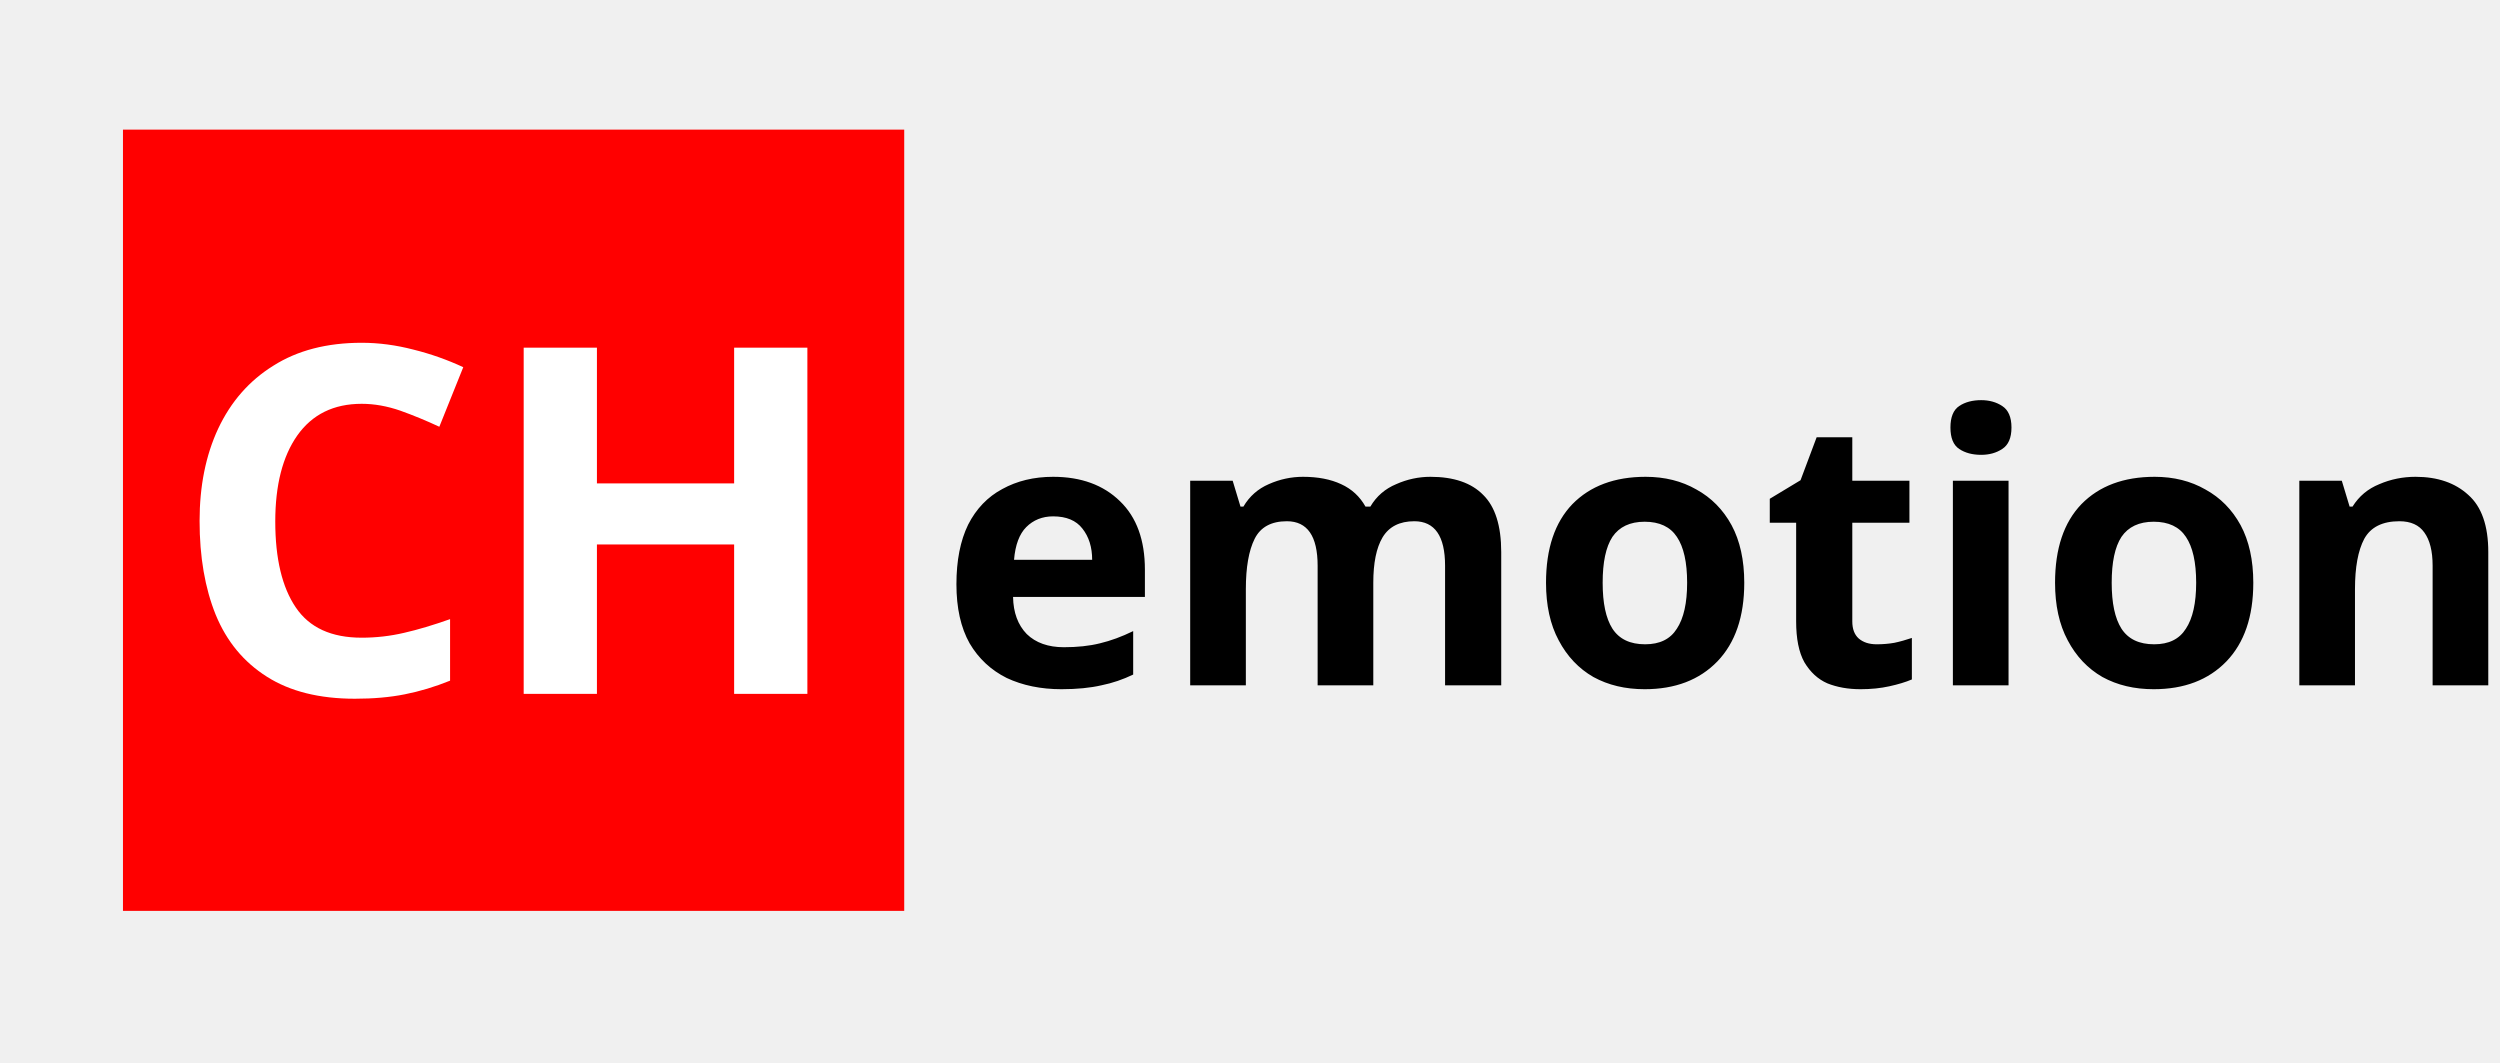
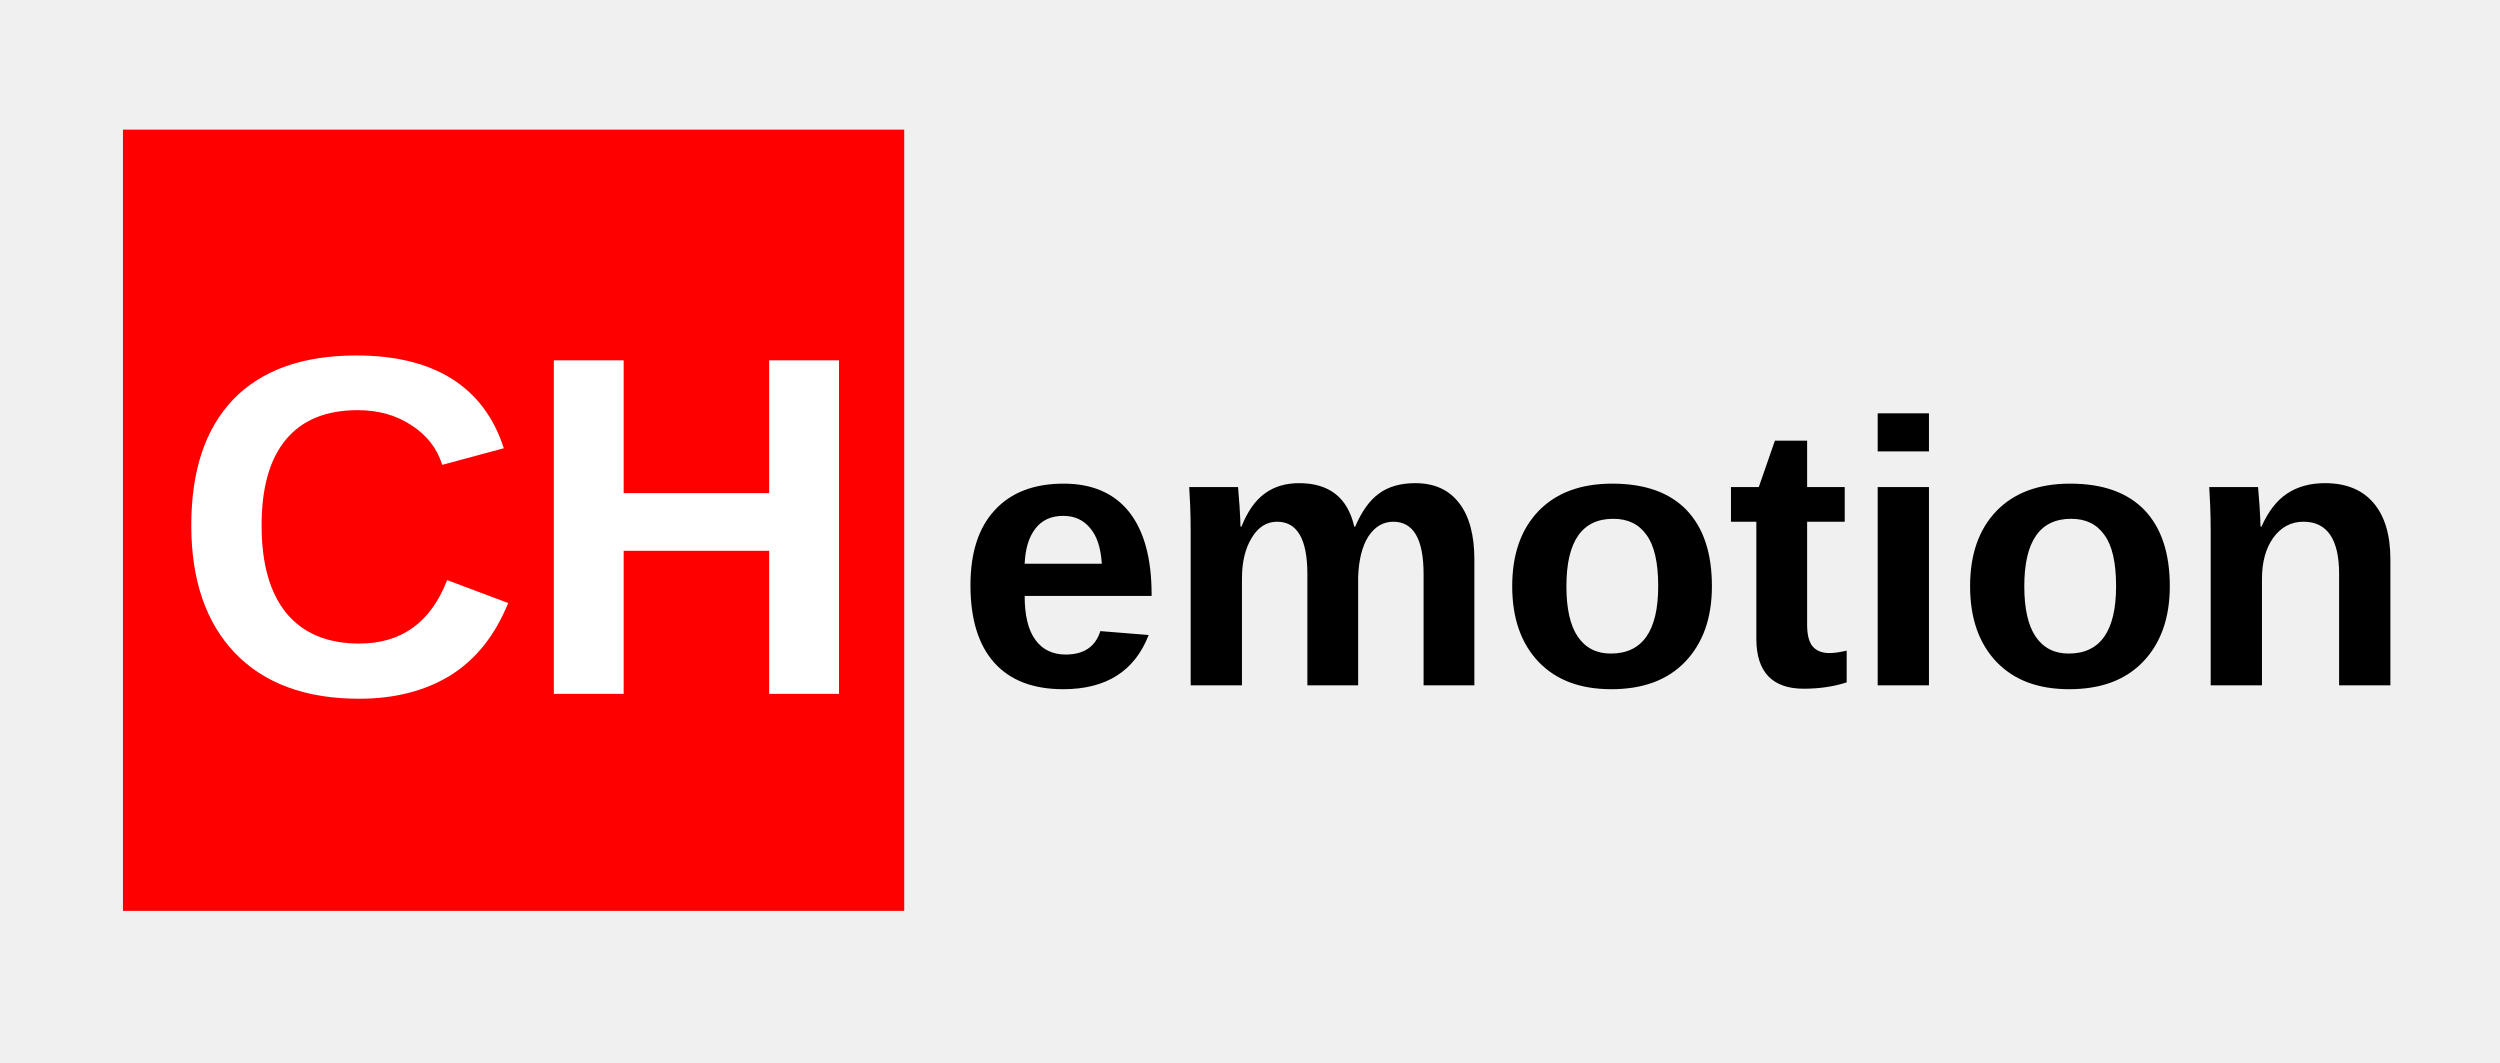
- <svg xmlns="http://www.w3.org/2000/svg" width="80mm" height="34mm" viewBox="0 0 80 34" version="1.1" id="svg8">
+ <svg xmlns="http://www.w3.org/2000/svg" id="svg8" version="1.1" viewBox="0 0 80 34" height="34mm" width="80mm">
  <defs id="defs2" />
-   <g id="layer1" transform="translate(0,-263)">
-     <rect style="opacity:1;fill:#ff0000;stroke-width:0.265" id="rect10" width="25" height="25" x="3.935" y="267.148" />
-     <text xml:space="preserve" style="font-style:normal;font-weight:normal;font-size:10.583px;line-height:1.25;font-family:sans-serif;letter-spacing:0px;word-spacing:0px;fill:#ffffff;fill-opacity:1;stroke:none;stroke-width:0.265" x="10.033" y="242.395" id="text14">
-       <tspan id="tspan12" x="10.033" y="251.759" style="fill:#ffffff;stroke-width:0.265" />
+   <g transform="translate(0,-263)" id="layer1">
+     <rect y="267.148" x="3.935" height="25" width="25" id="rect10" style="opacity:1;fill:#ff0000;stroke-width:0.265" />
+     <text id="text14" y="242.395" x="10.033" style="font-style:normal;font-weight:normal;font-size:10.583px;line-height:1.25;font-family:sans-serif;letter-spacing:0px;word-spacing:0px;fill:#ffffff;fill-opacity:1;stroke:none;stroke-width:0.265" xml:space="preserve" />
+     <text id="text18" y="240.544" x="11.225" style="font-style:normal;font-weight:normal;font-size:10.583px;line-height:1.25;font-family:sans-serif;letter-spacing:0px;word-spacing:0px;fill:#000000;fill-opacity:1;stroke:none;stroke-width:0.265" xml:space="preserve" />
+     <text id="text22" y="285.204" x="5.481" style="font-style:normal;font-variant:normal;font-weight:bold;font-stretch:normal;font-size:15.522px;line-height:1.25;font-family:Arial;-inkscape-font-specification:'Arial, Bold';font-variant-ligatures:normal;font-variant-caps:normal;font-variant-numeric:normal;font-variant-east-asian:normal;text-align:start;letter-spacing:0px;word-spacing:0px;writing-mode:lr-tb;text-anchor:start;fill:#ffffff;fill-opacity:1;stroke:none;stroke-width:0.265" xml:space="preserve">
+       <tspan style="font-style:normal;font-variant:normal;font-weight:bold;font-stretch:normal;font-size:15.522px;font-family:Arial;-inkscape-font-specification:'Arial, Bold';font-variant-ligatures:normal;font-variant-caps:normal;font-variant-numeric:normal;font-variant-east-asian:normal;text-align:start;writing-mode:lr-tb;text-anchor:start;fill:#ffffff;stroke-width:0.265" y="285.204" x="5.481" id="tspan20">CH</tspan>
    </text>
-     <text xml:space="preserve" style="font-style:normal;font-weight:normal;font-size:10.583px;line-height:1.25;font-family:sans-serif;letter-spacing:0px;word-spacing:0px;fill:#000000;fill-opacity:1;stroke:none;stroke-width:0.265" x="11.225" y="240.544" id="text18">
-       <tspan id="tspan16" x="11.225" y="249.908" style="stroke-width:0.265" />
+     <text id="text26" y="284.929" x="30.586" style="font-style:normal;font-variant:normal;font-weight:bold;font-stretch:normal;font-size:11.994px;line-height:1.25;font-family:Arial;-inkscape-font-specification:'Arial, Bold';font-variant-ligatures:normal;font-variant-caps:normal;font-variant-numeric:normal;font-variant-east-asian:normal;text-align:start;letter-spacing:0px;word-spacing:0px;writing-mode:lr-tb;text-anchor:start;fill:#000000;fill-opacity:1;stroke:none;stroke-width:0.265" xml:space="preserve">
+       <tspan y="284.929" x="30.586" id="tspan35">emotion</tspan>
    </text>
-     <text xml:space="preserve" style="font-style:normal;font-variant:normal;font-weight:bold;font-stretch:normal;font-size:15.522px;line-height:1.25;font-family:Ubuntu;-inkscape-font-specification:'Ubuntu, Bold';font-variant-ligatures:normal;font-variant-caps:normal;font-variant-numeric:normal;font-feature-settings:normal;text-align:start;letter-spacing:0px;word-spacing:0px;writing-mode:lr-tb;text-anchor:start;fill:#ffffff;fill-opacity:1;stroke:none;stroke-width:0.265" x="5.481" y="285.204" id="text22">
-       <tspan id="tspan20" x="5.481" y="285.204" style="font-style:normal;font-variant:normal;font-weight:bold;font-stretch:normal;font-size:15.522px;font-family:Ubuntu;-inkscape-font-specification:'Ubuntu, Bold';font-variant-ligatures:normal;font-variant-caps:normal;font-variant-numeric:normal;font-feature-settings:normal;text-align:start;writing-mode:lr-tb;text-anchor:start;fill:#ffffff;stroke-width:0.265">CH</tspan>
-     </text>
-     <text xml:space="preserve" style="font-style:normal;font-variant:normal;font-weight:bold;font-stretch:normal;font-size:11.994px;line-height:1.25;font-family:Ubuntu;-inkscape-font-specification:'Ubuntu, Bold';font-variant-ligatures:normal;font-variant-caps:normal;font-variant-numeric:normal;font-feature-settings:normal;text-align:start;letter-spacing:0px;word-spacing:0px;writing-mode:lr-tb;text-anchor:start;fill:#000000;fill-opacity:1;stroke:none;stroke-width:0.265" x="30.057" y="284.929" id="text26">
-       <tspan id="tspan35" x="30.057" y="284.929">emotion</tspan>
-     </text>
-     <text xml:space="preserve" style="font-style:normal;font-weight:normal;font-size:10.583px;line-height:1.25;font-family:sans-serif;letter-spacing:0px;word-spacing:0px;fill:#000000;fill-opacity:1;stroke:none;stroke-width:0.265" x="33.059" y="260.734" id="text30">
-       <tspan id="tspan28" x="33.059" y="270.097" style="stroke-width:0.265" />
-     </text>
+     <text id="text30" y="260.734" x="33.059" style="font-style:normal;font-weight:normal;font-size:10.583px;line-height:1.25;font-family:sans-serif;letter-spacing:0px;word-spacing:0px;fill:#000000;fill-opacity:1;stroke:none;stroke-width:0.265" xml:space="preserve" />
  </g>
</svg>
